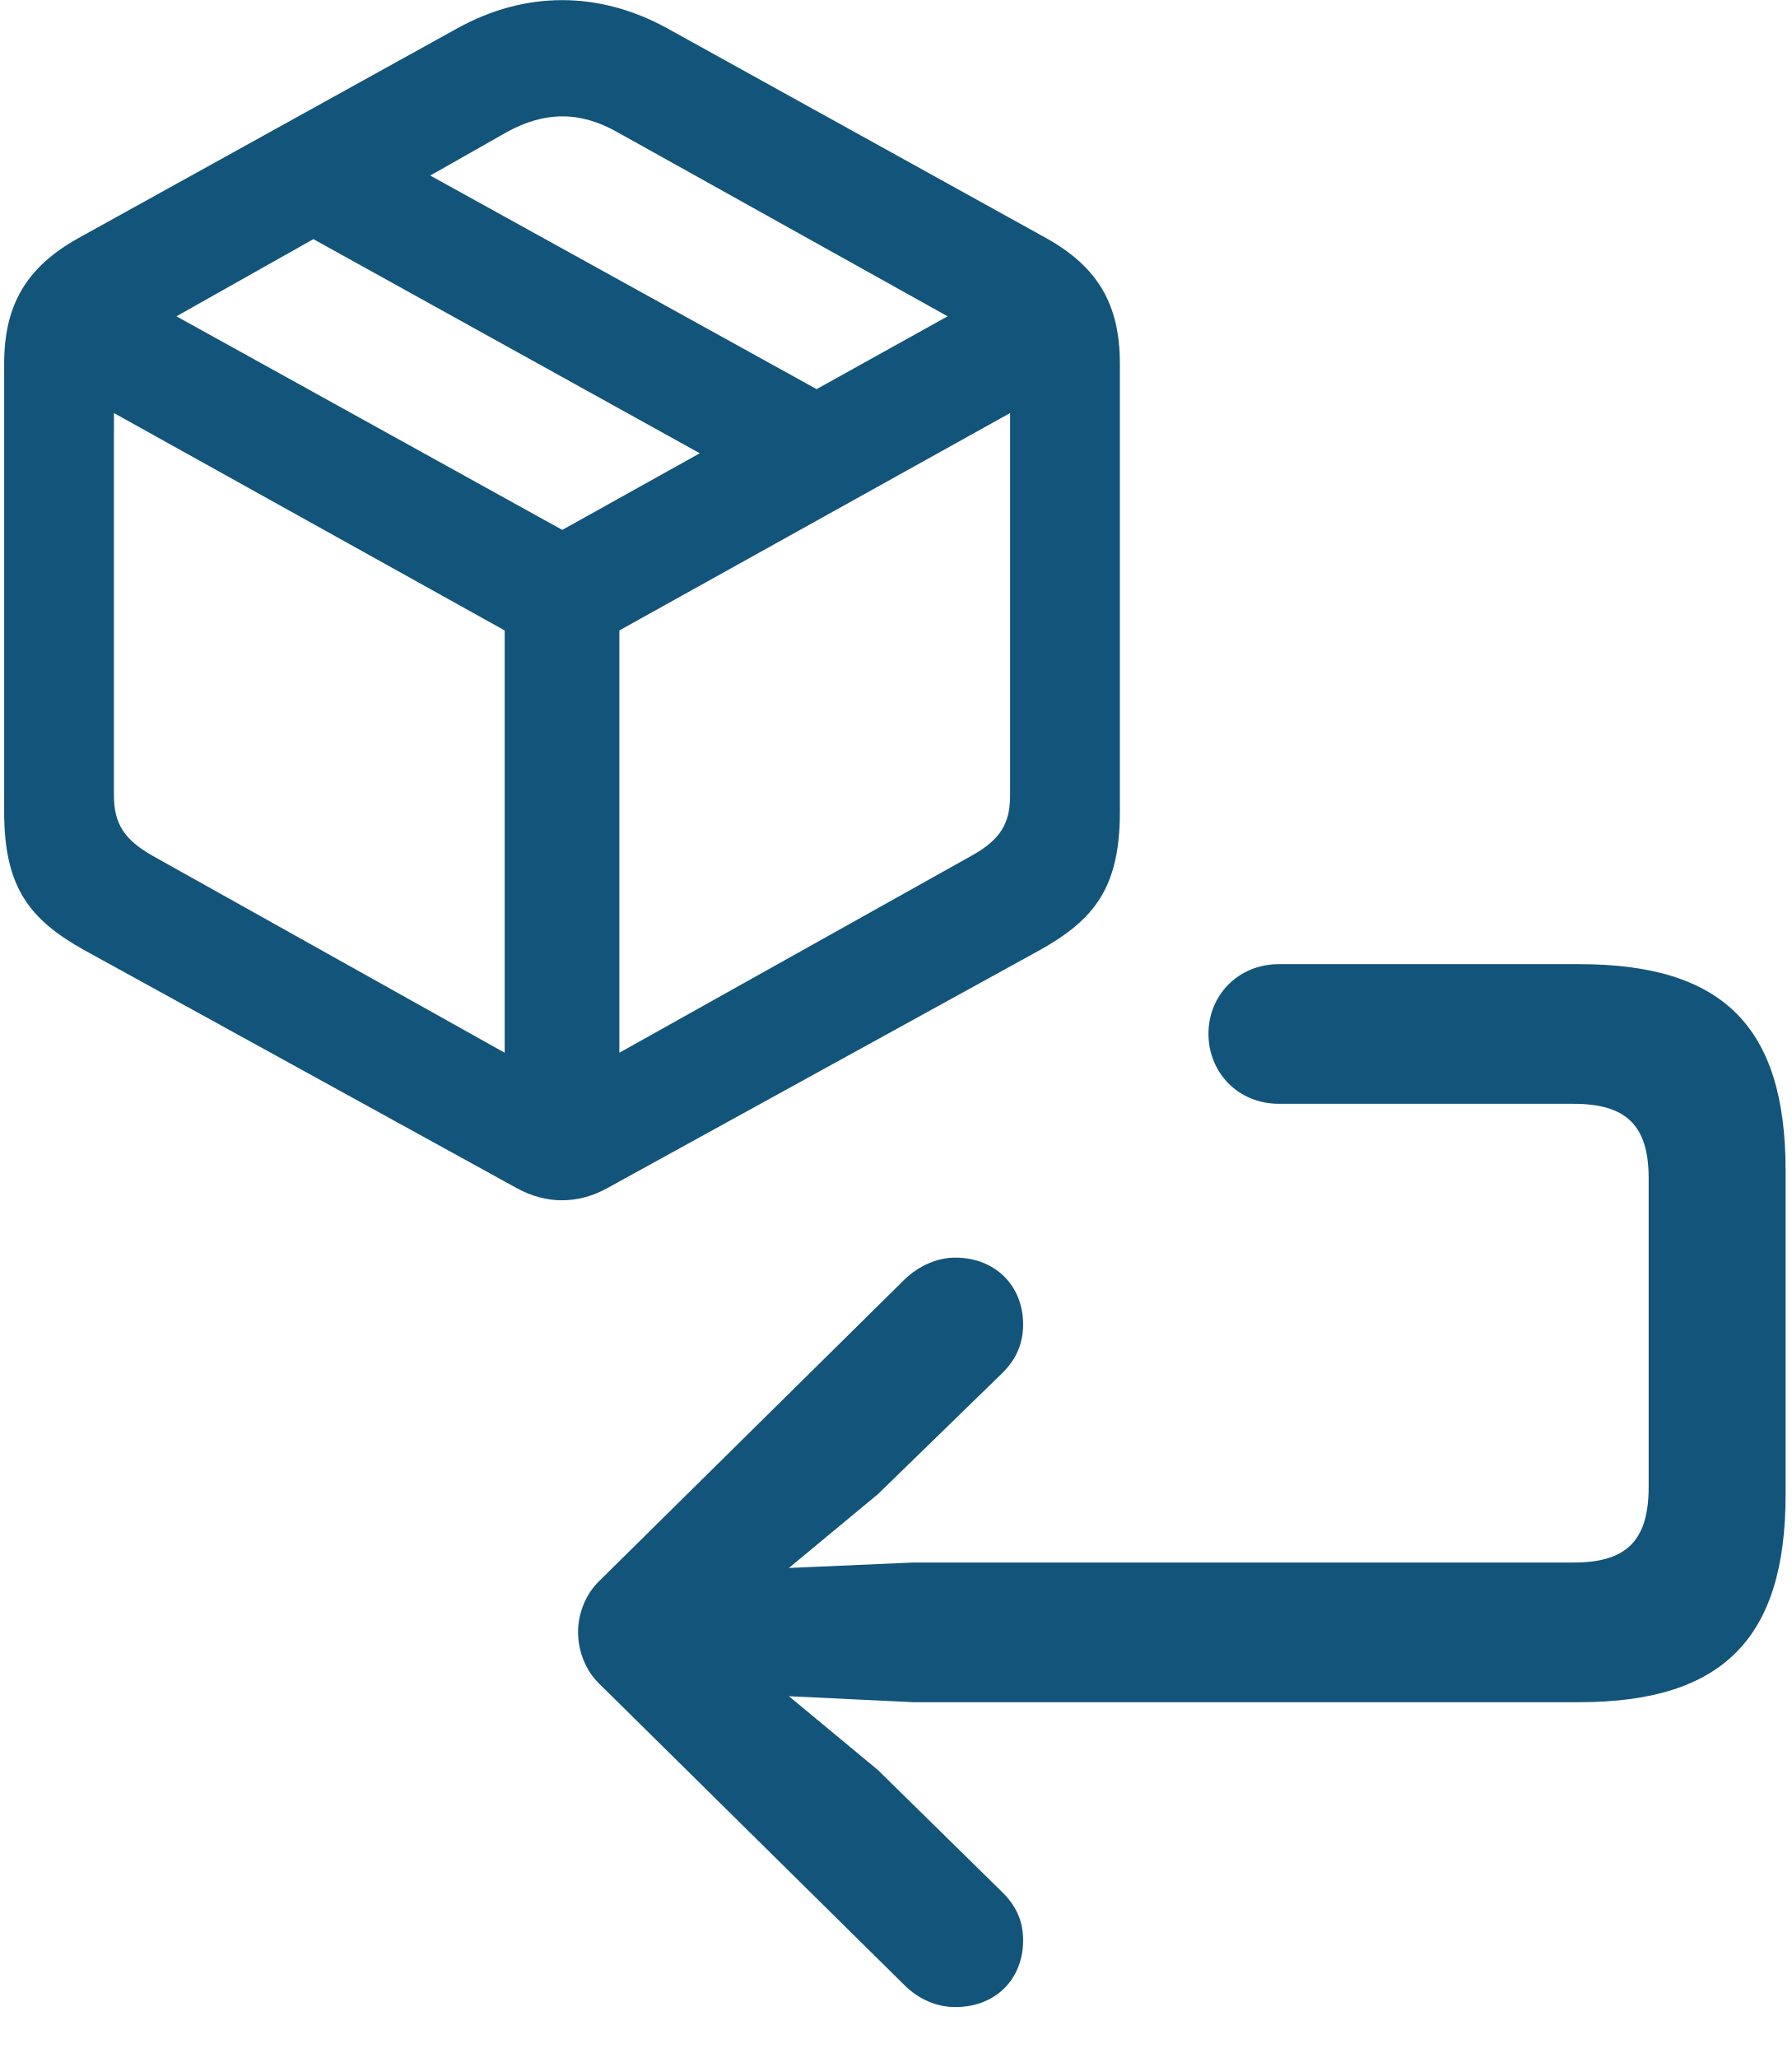
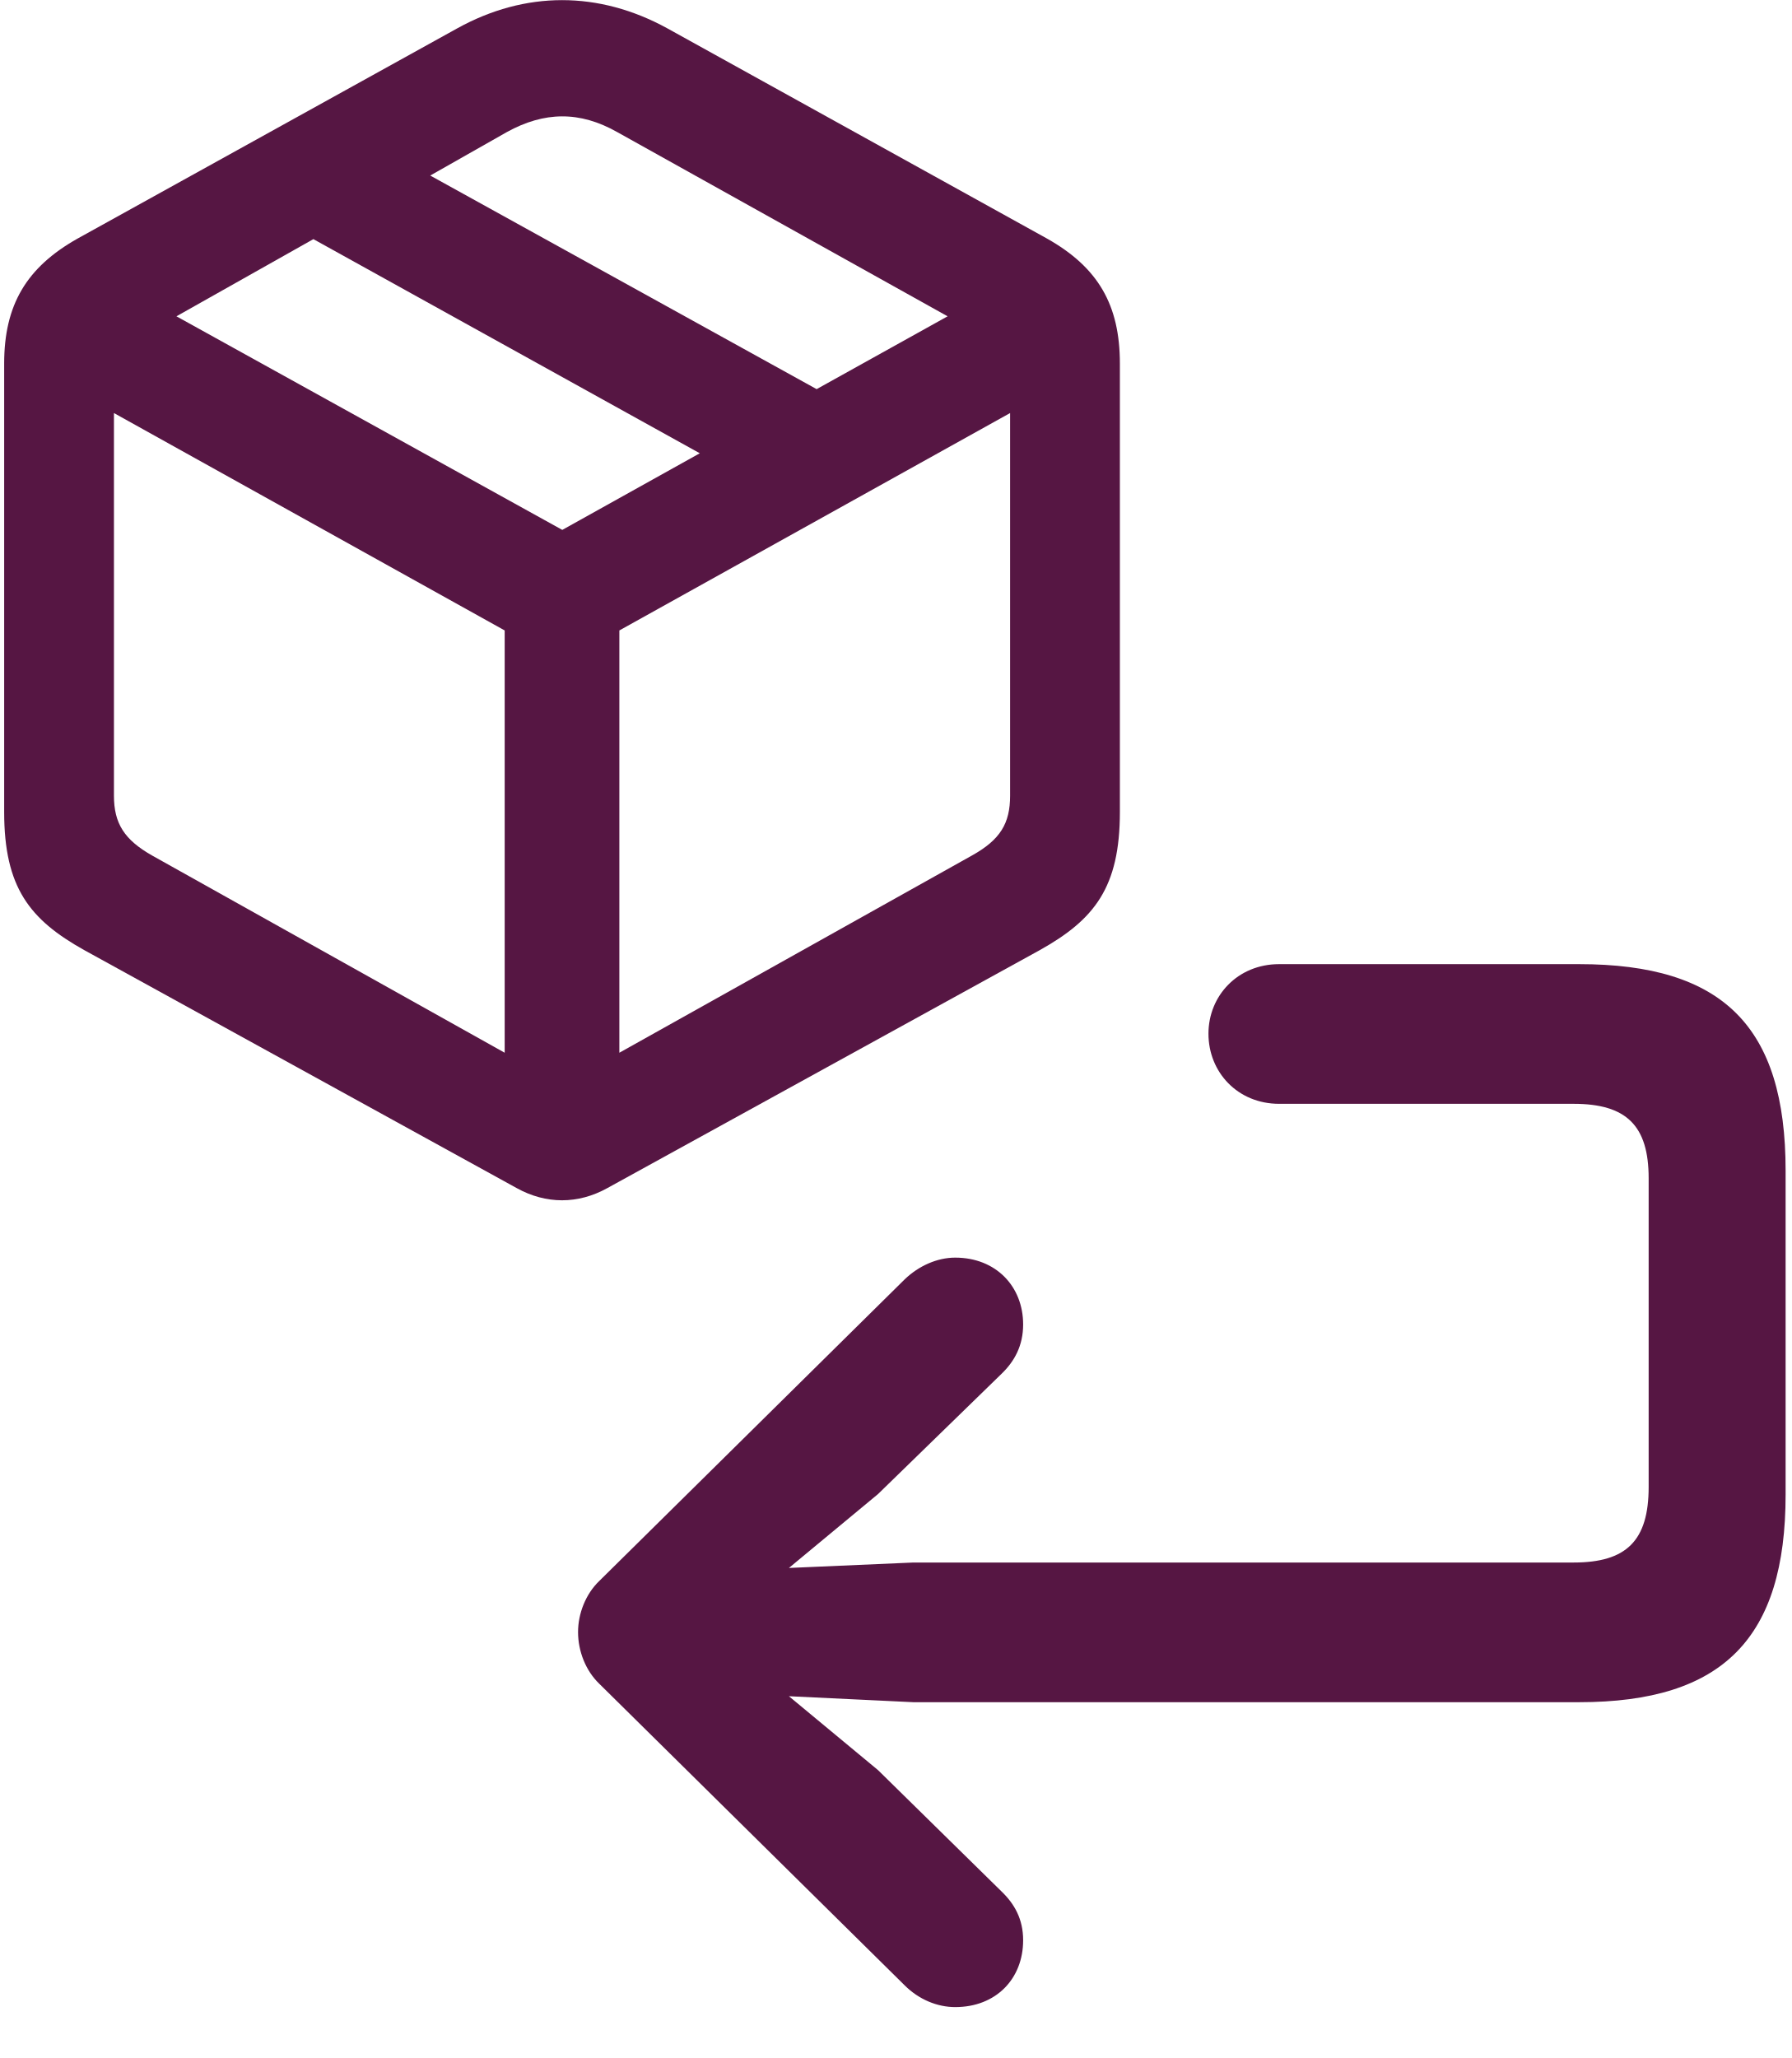
<svg xmlns="http://www.w3.org/2000/svg" width="309" height="355" viewBox="0 0 309 355" fill="none">
-   <path d="M164.781 346.219C171.812 346.219 176.5 341.344 176.5 334.688C176.5 331.031 175 328.406 172.75 326.25L151.469 305.344L136.094 292.594L157.562 293.625H272.406C297.25 293.625 308.031 282.562 308.031 257.812V201.938C308.031 177.094 297.25 166.312 272.406 166.312H220.656C213.531 166.312 208.469 171.75 208.469 178.312C208.469 184.969 213.531 190.406 220.656 190.406H271.469C280.562 190.406 284.406 194.156 284.406 203.25V256.5C284.406 265.781 280.562 269.531 271.469 269.531H157.562L136.094 270.469L151.469 257.719L172.75 237C175 234.844 176.5 232.125 176.5 228.469C176.5 221.906 171.812 216.938 164.781 216.938C161.688 216.938 158.5 218.344 156.062 220.688L103.375 272.719C101.031 274.969 99.719 278.344 99.719 281.531C99.719 284.812 101.031 288.188 103.375 290.438L156.062 342.469C158.5 344.906 161.688 346.219 164.781 346.219Z" fill="#13547a" />
-   <path d="M14.5 163.875L89.125 204.938C94.188 207.75 99.719 207.75 104.781 204.938L179.406 163.875C188.781 158.625 193.188 153.094 193.188 140.062V62.719C193.188 52.594 189.438 46.125 180.625 41.156L115.094 4.875C103.281 -1.594 90.625 -1.594 78.906 4.875L13.375 41.156C4.562 46.125 0.719 52.594 0.719 62.719V140.062C0.719 153.094 5.125 158.625 14.5 163.875ZM140.875 67.125L74.219 30.281L87.438 22.781C93.906 19.219 100 19.125 106.469 22.781L163.469 54.562L140.875 67.125ZM97 91.406L30.438 54.562L54.062 41.25L120.719 78.188L97 91.406ZM26.219 147.562C21.438 144.844 19.656 142.031 19.656 137.25V71.25L87.062 108.75V181.594L26.219 147.562ZM167.688 147.562L106.844 181.594V108.75L174.25 71.25V137.25C174.25 142.031 172.562 144.844 167.688 147.562Z" fill="#13547a" />
+   <path d="M164.781 346.219C171.812 346.219 176.5 341.344 176.5 334.688C176.5 331.031 175 328.406 172.75 326.25L151.469 305.344L136.094 292.594L157.562 293.625H272.406C297.25 293.625 308.031 282.562 308.031 257.812V201.938C308.031 177.094 297.25 166.312 272.406 166.312H220.656C213.531 166.312 208.469 171.75 208.469 178.312C208.469 184.969 213.531 190.406 220.656 190.406H271.469C280.562 190.406 284.406 194.156 284.406 203.25V256.5C284.406 265.781 280.562 269.531 271.469 269.531H157.562L136.094 270.469L151.469 257.719L172.75 237C175 234.844 176.5 232.125 176.5 228.469C176.5 221.906 171.812 216.938 164.781 216.938C161.688 216.938 158.5 218.344 156.062 220.688L103.375 272.719C101.031 274.969 99.719 278.344 99.719 281.531C99.719 284.812 101.031 288.188 103.375 290.438L156.062 342.469C158.5 344.906 161.688 346.219 164.781 346.219Z" fill="#561643" />
+   <path d="M14.5 163.875L89.125 204.938C94.188 207.75 99.719 207.75 104.781 204.938L179.406 163.875C188.781 158.625 193.188 153.094 193.188 140.062V62.719C193.188 52.594 189.438 46.125 180.625 41.156L115.094 4.875C103.281 -1.594 90.625 -1.594 78.906 4.875L13.375 41.156C4.562 46.125 0.719 52.594 0.719 62.719V140.062C0.719 153.094 5.125 158.625 14.5 163.875ZM140.875 67.125L74.219 30.281L87.438 22.781C93.906 19.219 100 19.125 106.469 22.781L163.469 54.562L140.875 67.125ZM97 91.406L30.438 54.562L54.062 41.25L120.719 78.188L97 91.406ZM26.219 147.562C21.438 144.844 19.656 142.031 19.656 137.25V71.25L87.062 108.75V181.594L26.219 147.562ZM167.688 147.562L106.844 181.594V108.75L174.25 71.25V137.25C174.25 142.031 172.562 144.844 167.688 147.562Z" fill="#561643" />
</svg>
